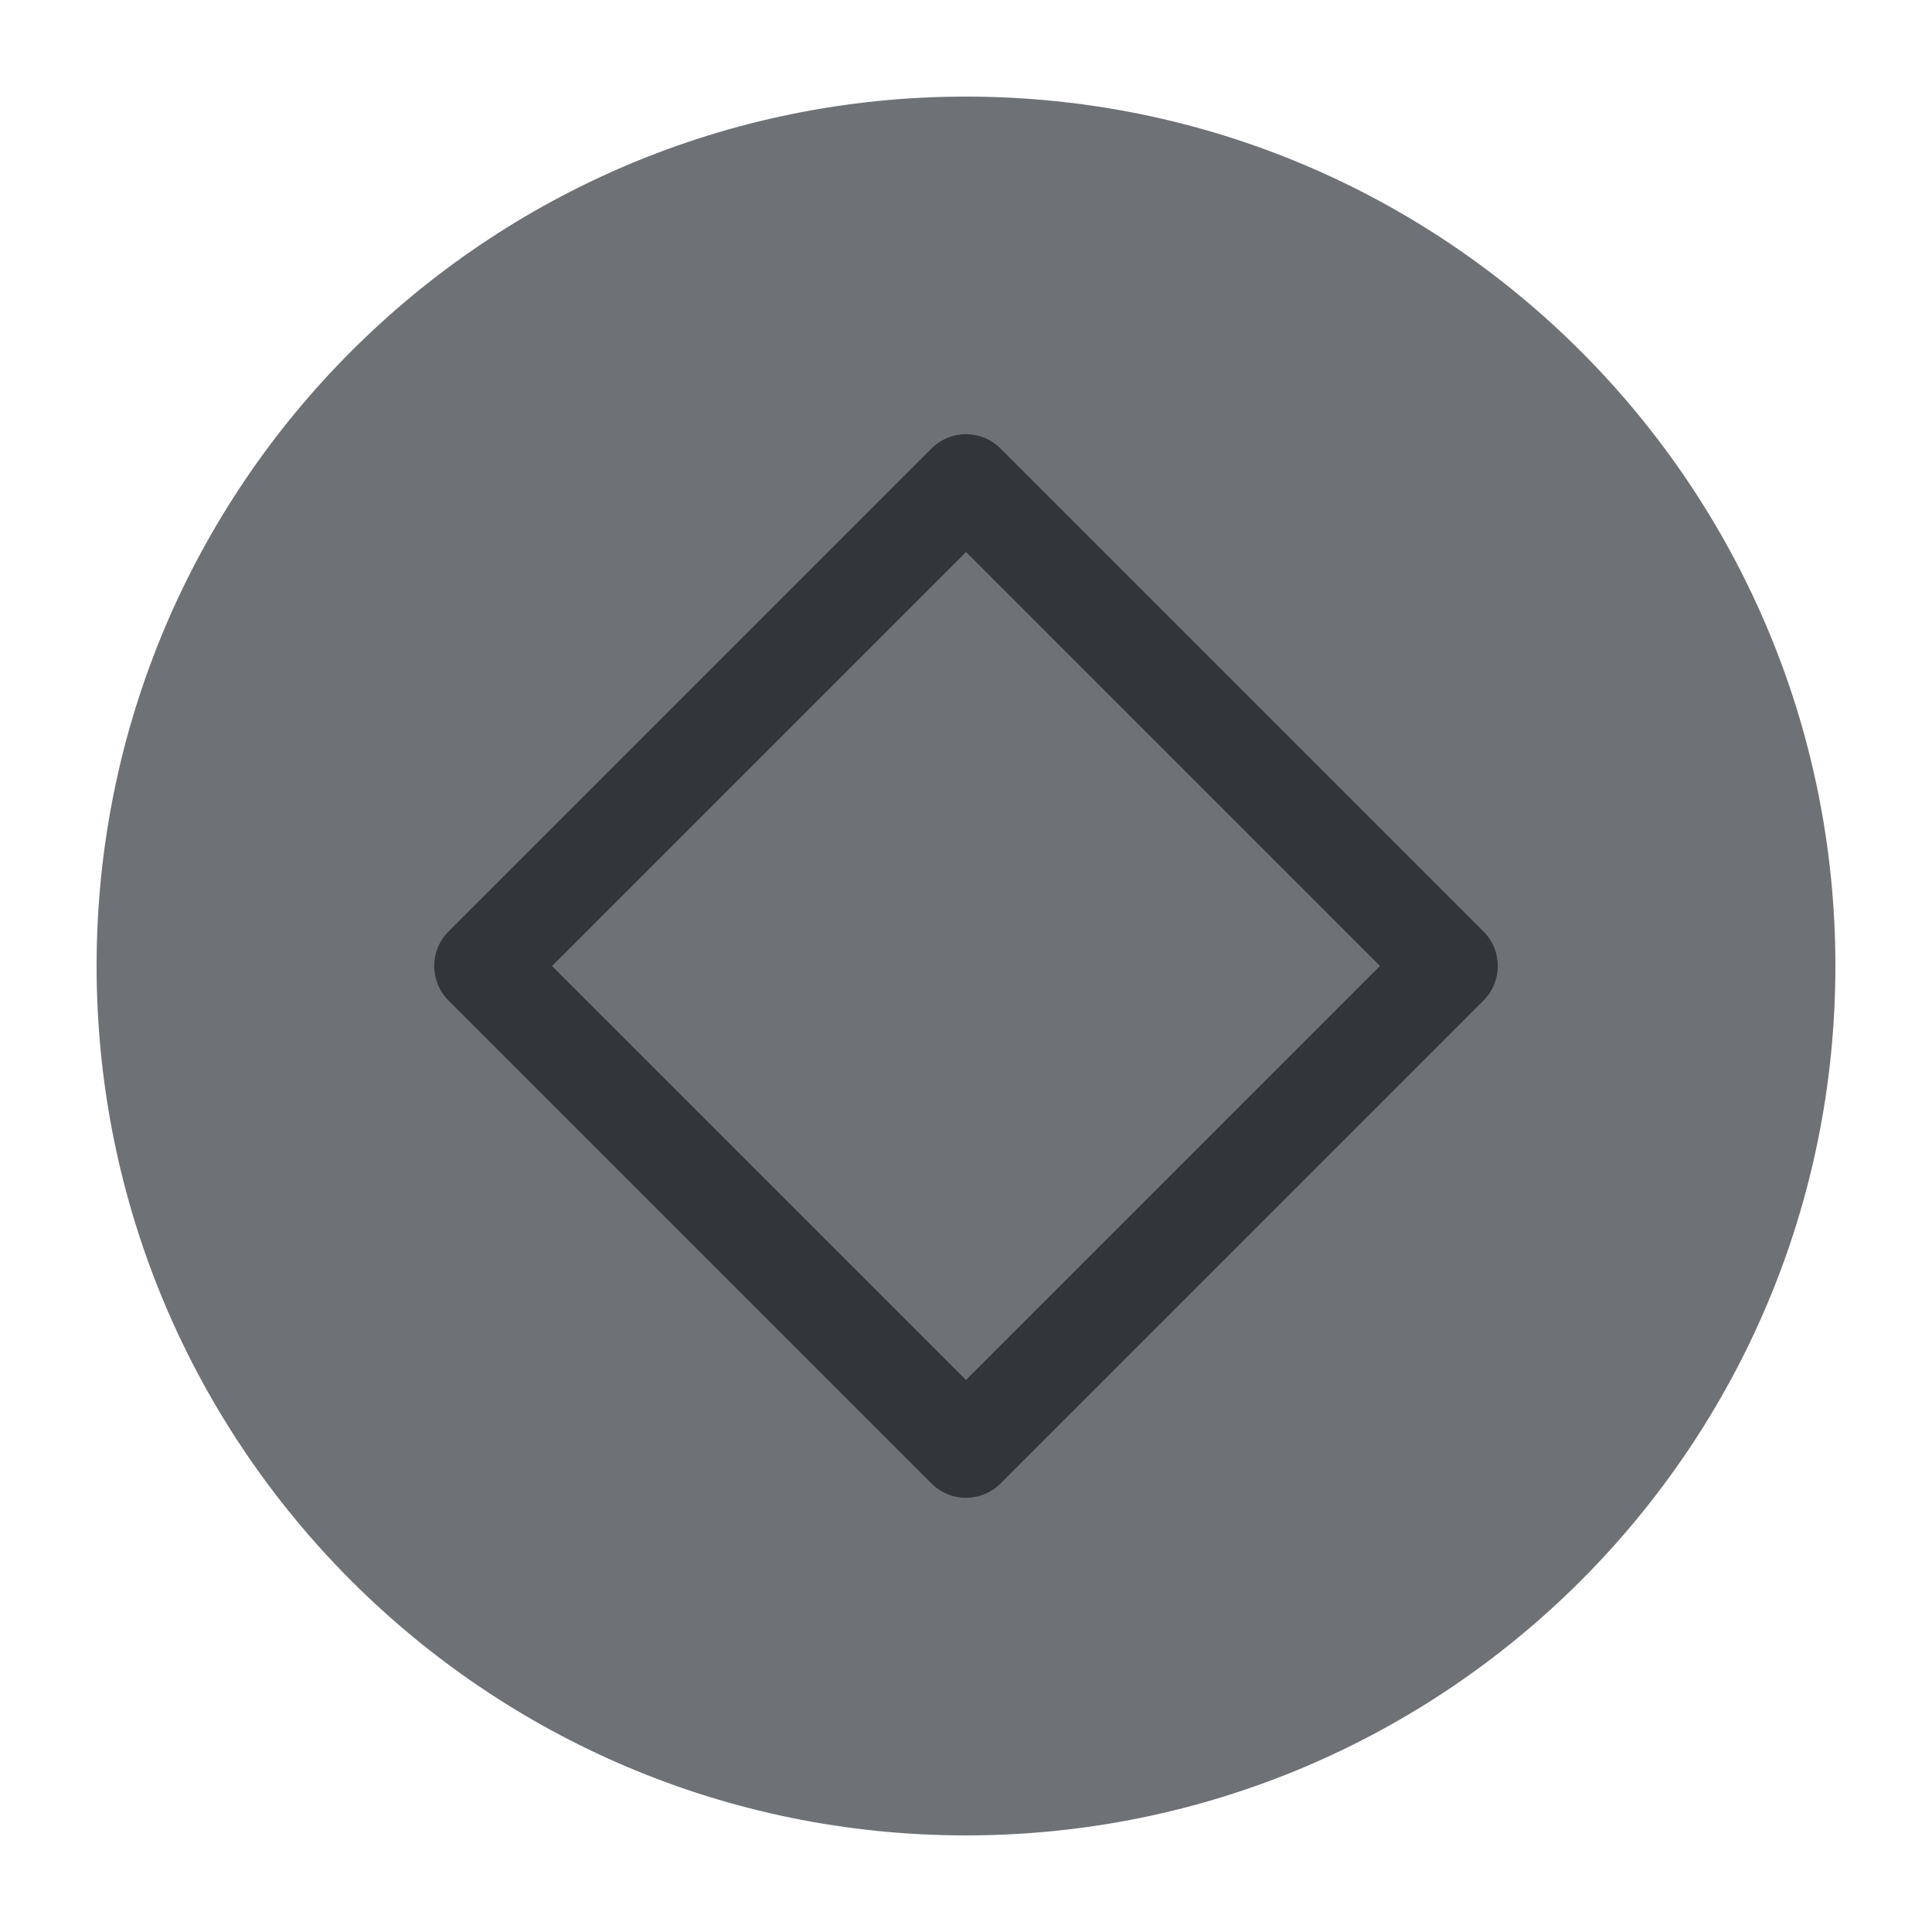
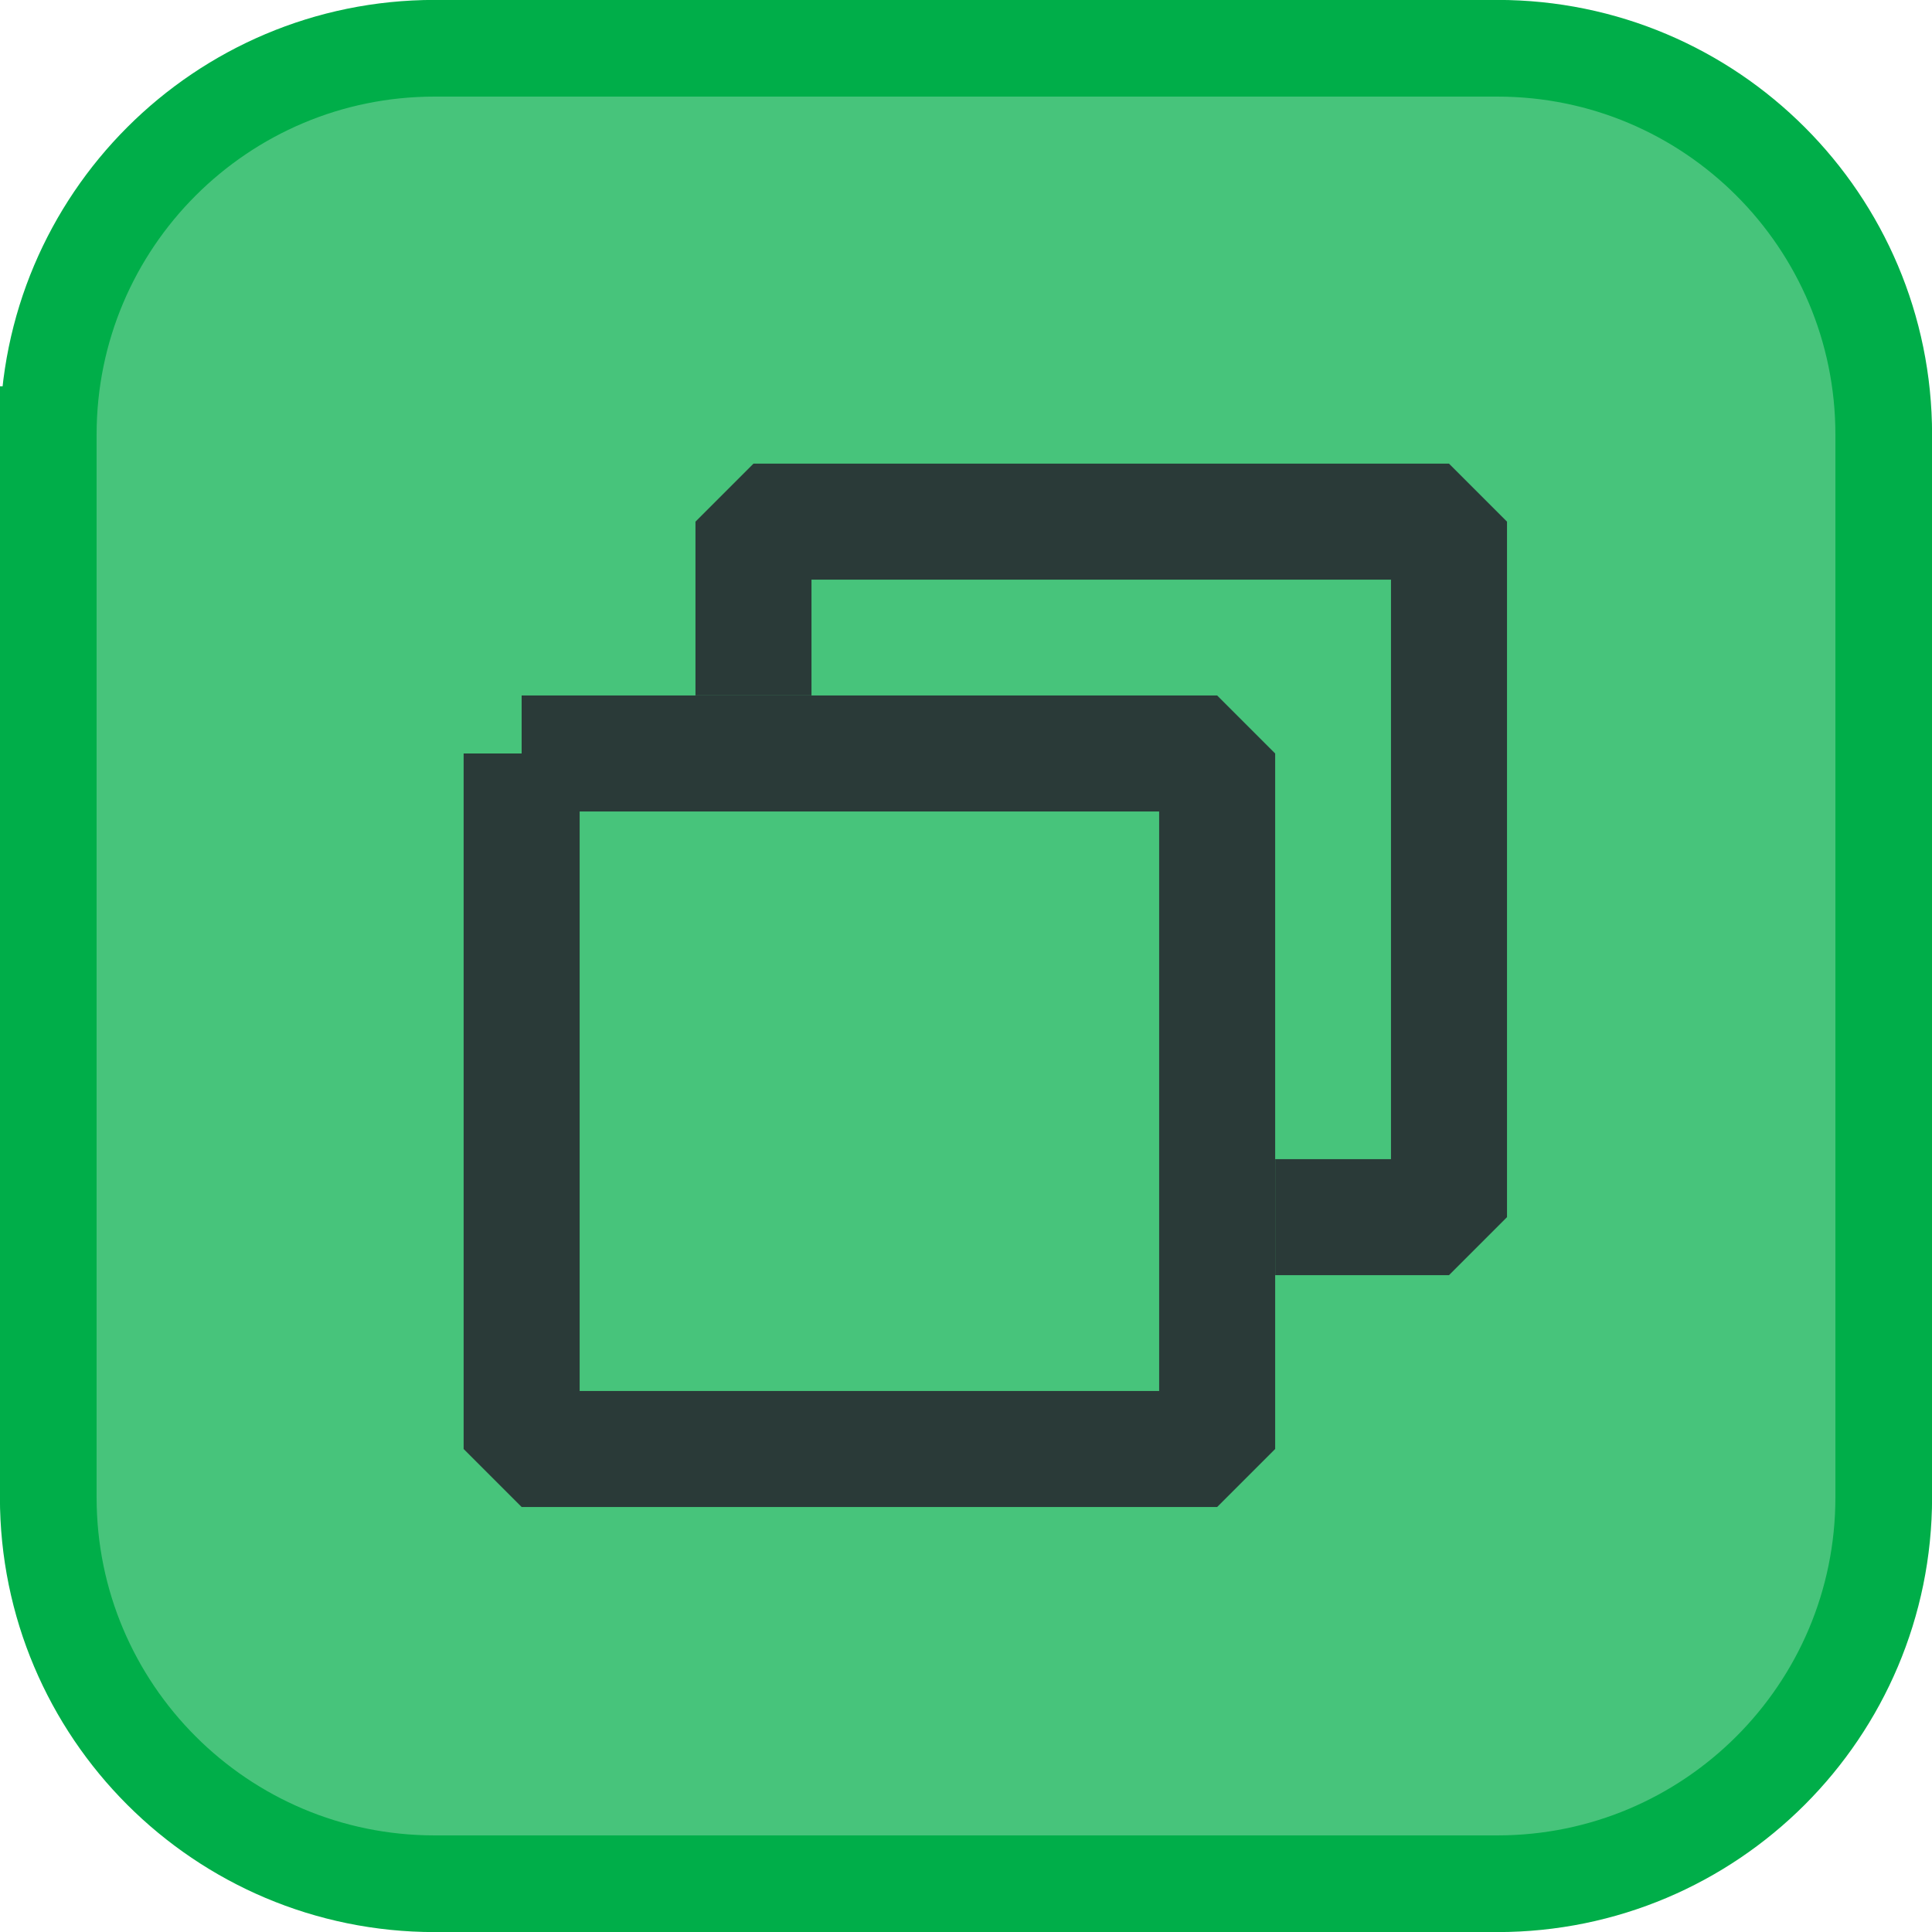
<svg xmlns="http://www.w3.org/2000/svg" viewBox="0 0 50 50" version="1.2" baseProfile="tiny">
  <defs>
</defs>
  <g fill="none" stroke="black" stroke-width="1" fill-rule="evenodd" stroke-linecap="square" stroke-linejoin="bevel">
-     <g fill="#6e7175" fill-opacity="1" stroke="none" transform="matrix(2.5,0,0,2.5,2.5,2.5)" font-family="Noto Sans" font-size="10" font-weight="400" font-style="normal">
-       <circle cx="9" cy="9" r="9" />
+     <g fill="none" stroke="#000000" stroke-opacity="1" stroke-width="1" stroke-linecap="square" stroke-linejoin="bevel" transform="matrix(1,0,0,1,0,0)" font-family="Noto Sans" font-size="10" font-weight="400" font-style="normal">
+ </g>
+     <g fill="#00ae49" fill-opacity="0.72" stroke="#00ae49" stroke-opacity="1" stroke-width="2.502" stroke-linecap="square" stroke-linejoin="bevel" transform="matrix(1,0,0,1,2.5,2.5)" font-family="Noto Sans" font-size="10" font-weight="400" font-style="normal">
+       <path vector-effect="none" fill-rule="evenodd" d="M-1.251,8.749 C-1.251,3.226 3.226,-1.251 8.749,-1.251 L36.251,-1.251 C41.774,-1.251 46.251,3.226 46.251,8.749 L46.251,36.251 C46.251,41.774 41.774,46.251 36.251,46.251 L8.749,46.251 C3.226,46.251 -1.251,41.774 -1.251,36.251 L-1.251,8.749" />
    </g>
-     <g fill="none" stroke="#31363b" stroke-opacity="1" stroke-width="1.01" stroke-linecap="round" stroke-linejoin="round" transform="matrix(2.5,0,0,2.5,2.5,2.5)" font-family="Noto Sans" font-size="10" font-weight="400" font-style="normal">
-       <path vector-effect="none" fill-rule="evenodd" d="M4,9 L9,4 L14,9 L9,14 L4,9" />
+     <g fill="none" stroke="#000000" stroke-opacity="1" stroke-width="1" stroke-linecap="square" stroke-linejoin="bevel" transform="matrix(1,0,0,1,0,0)" font-family="Noto Sans" font-size="10" font-weight="400" font-style="normal">
+ </g>
+     <g fill="none" stroke="#272c31" stroke-opacity="1" stroke-width="1.001" stroke-linecap="square" stroke-linejoin="bevel" transform="matrix(2.5,0,0,2.5,2.5,2.5)" font-family="Noto Sans" font-size="10" font-weight="400" font-style="normal">
+ </g>
+     <g fill="none" stroke="#272c31" stroke-opacity="1" stroke-width="1.001" stroke-linecap="round" stroke-linejoin="miter" stroke-miterlimit="2" transform="matrix(2.5,0,0,2.5,2.5,2.5)" font-family="Noto Sans" font-size="10" font-weight="400" font-style="normal">
+ </g>
+     <g fill="none" stroke="#272c31" stroke-opacity="1" stroke-width="1.001" stroke-linecap="round" stroke-linejoin="miter" stroke-miterlimit="2" transform="matrix(2.5,0,0,2.5,2.5,2.5)" font-family="Noto Sans" font-size="10" font-weight="400" font-style="normal">
+ </g>
+     <g fill="none" stroke="#272c31" stroke-opacity="1" stroke-width="1.001" stroke-linecap="round" stroke-linejoin="miter" stroke-miterlimit="2" transform="matrix(2.5,0,0,2.5,2.5,2.5)" font-family="Noto Sans" font-size="10" font-weight="400" font-style="normal">
+ </g>
+     <g fill="none" stroke="#272c31" stroke-opacity="1" stroke-width="1.001" stroke-linecap="round" stroke-linejoin="miter" stroke-miterlimit="2" transform="matrix(2.5,0,0,2.5,13.5,19.5)" font-family="Noto Sans" font-size="10" font-weight="400" font-style="normal">
+ </g>
+     <g fill="none" stroke="#272c31" stroke-opacity="1" stroke-width="1.001" stroke-linecap="round" stroke-linejoin="miter" stroke-miterlimit="2" transform="matrix(2.5,0,0,2.5,13.5,19.5)" font-family="Noto Sans" font-size="10" font-weight="400" font-style="normal">
+ </g>
+     <g fill="none" stroke="#272c31" stroke-opacity="1" stroke-width="1.001" stroke-linecap="round" stroke-linejoin="miter" stroke-miterlimit="2" transform="matrix(2.5,0,0,2.5,13.5,19.5)" font-family="Noto Sans" font-size="10" font-weight="400" font-style="normal">
+ </g>
+     <g fill="none" stroke="#272c31" stroke-opacity="0.9" stroke-width="1.201" stroke-linecap="butt" stroke-linejoin="bevel" transform="matrix(2.5,0,0,2.5,13.5,19.5)" font-family="Noto Sans" font-size="10" font-weight="400" font-style="normal">
+       <path vector-effect="none" fill-rule="evenodd" d="M0,0 L7.2,0 L7.2,7.2 L0,7.2 L0,0" />
    </g>
+     <g fill="none" stroke="#272c31" stroke-opacity="1" stroke-width="1.001" stroke-linecap="round" stroke-linejoin="miter" stroke-miterlimit="2" transform="matrix(2.5,0,0,2.5,13.5,19.5)" font-family="Noto Sans" font-size="10" font-weight="400" font-style="normal">
+ </g>
+     <g fill="none" stroke="#272c31" stroke-opacity="1" stroke-width="1.001" stroke-linecap="round" stroke-linejoin="miter" stroke-miterlimit="2" transform="matrix(2.5,0,0,2.5,13.5,19.5)" font-family="Noto Sans" font-size="10" font-weight="400" font-style="normal">
+ </g>
+     <g fill="none" stroke="none" transform="matrix(2.5,0,0,2.5,13.5,19.5)" font-family="Noto Sans" font-size="10" font-weight="400" font-style="normal">
+       <path vector-effect="none" fill-rule="evenodd" d="M0,0 L7.2,0 L7.2,7.2 L0,7.2 L0,0" />
+     </g>
+     <g fill="none" stroke="#272c31" stroke-opacity="1" stroke-width="1.001" stroke-linecap="round" stroke-linejoin="miter" stroke-miterlimit="2" transform="matrix(2.5,0,0,2.5,13.5,19.5)" font-family="Noto Sans" font-size="10" font-weight="400" font-style="normal">
+ </g>
+     <g fill="none" stroke="#272c31" stroke-opacity="1" stroke-width="1.001" stroke-linecap="round" stroke-linejoin="miter" stroke-miterlimit="2" transform="matrix(2.5,0,0,2.5,13.5,19.5)" font-family="Noto Sans" font-size="10" font-weight="400" font-style="normal">
+ </g>
+     <g fill="none" stroke="none" transform="matrix(2.5,0,0,2.5,13.5,19.5)" font-family="Noto Sans" font-size="10" font-weight="400" font-style="normal">
+       <path vector-effect="none" fill-rule="evenodd" d="M0.4,-0.601 L0.4,-0.4 L7.6,-0.4 L7.6,6.8 L7.801,6.8" />
+     </g>
+     <g fill="none" stroke="#272c31" stroke-opacity="1" stroke-width="1.001" stroke-linecap="round" stroke-linejoin="miter" stroke-miterlimit="2" transform="matrix(2.5,0,0,2.5,13.5,19.5)" font-family="Noto Sans" font-size="10" font-weight="400" font-style="normal">
+ </g>
+     <g fill="none" stroke="#272c31" stroke-opacity="1" stroke-width="1.001" stroke-linecap="round" stroke-linejoin="miter" stroke-miterlimit="2" transform="matrix(2.5,0,0,2.5,13.5,19.5)" font-family="Noto Sans" font-size="10" font-weight="400" font-style="normal">
+ </g>
+     <g fill="none" stroke="none" transform="matrix(2.5,0,0,2.5,13.5,19.5)" font-family="Noto Sans" font-size="10" font-weight="400" font-style="normal">
+       <path vector-effect="none" fill-rule="evenodd" d="M0.4,-0.601 L0.4,-0.4 L7.6,-0.4 L7.6,6.8 L7.801,6.8 L7.801,-0.601" />
+     </g>
+     <g fill="none" stroke="#272c31" stroke-opacity="1" stroke-width="1.001" stroke-linecap="round" stroke-linejoin="miter" stroke-miterlimit="2" transform="matrix(2.5,0,0,2.5,13.5,19.5)" font-family="Noto Sans" font-size="10" font-weight="400" font-style="normal">
+ </g>
+     <g fill="none" stroke="#272c31" stroke-opacity="1" stroke-width="1.001" stroke-linecap="round" stroke-linejoin="miter" stroke-miterlimit="2" transform="matrix(2.5,0,0,2.5,13.5,19.5)" font-family="Noto Sans" font-size="10" font-weight="400" font-style="normal">
+ </g>
+     <g fill="none" stroke="none" transform="matrix(2.5,0,0,2.5,13.5,19.5)" font-family="Noto Sans" font-size="10" font-weight="400" font-style="normal">
+       <path vector-effect="none" fill-rule="evenodd" d="M0.8,-0.601 L0.8,-0.8 L8,-0.8 L8,6.4 L7.801,6.4" />
+     </g>
+     <g fill="none" stroke="#272c31" stroke-opacity="1" stroke-width="1.001" stroke-linecap="round" stroke-linejoin="miter" stroke-miterlimit="2" transform="matrix(2.5,0,0,2.5,13.5,19.5)" font-family="Noto Sans" font-size="10" font-weight="400" font-style="normal">
+ </g>
+     <g fill="none" stroke="#272c31" stroke-opacity="1" stroke-width="1.001" stroke-linecap="round" stroke-linejoin="miter" stroke-miterlimit="2" transform="matrix(2.5,0,0,2.5,13.5,19.5)" font-family="Noto Sans" font-size="10" font-weight="400" font-style="normal">
+ </g>
+     <g fill="none" stroke="none" transform="matrix(2.5,0,0,2.5,13.5,19.5)" font-family="Noto Sans" font-size="10" font-weight="400" font-style="normal">
+       <path vector-effect="none" fill-rule="evenodd" d="M0.8,-0.601 L0.8,-0.8 L8,-0.8 L8,6.4 L7.801,6.4 L7.801,-0.601" />
+     </g>
+     <g fill="none" stroke="#272c31" stroke-opacity="1" stroke-width="1.001" stroke-linecap="round" stroke-linejoin="miter" stroke-miterlimit="2" transform="matrix(2.5,0,0,2.5,13.5,19.5)" font-family="Noto Sans" font-size="10" font-weight="400" font-style="normal">
+ </g>
+     <g fill="none" stroke="#272c31" stroke-opacity="1" stroke-width="1.001" stroke-linecap="round" stroke-linejoin="miter" stroke-miterlimit="2" transform="matrix(2.5,0,0,2.5,13.5,19.5)" font-family="Noto Sans" font-size="10" font-weight="400" font-style="normal">
+ </g>
+     <g fill="none" stroke="none" transform="matrix(2.5,0,0,2.5,13.5,19.5)" font-family="Noto Sans" font-size="10" font-weight="400" font-style="normal">
+       <path vector-effect="none" fill-rule="evenodd" d="M1.2,-0.601 L1.2,-1.2 L8.4,-1.2 L8.4,6 L7.801,6" />
+     </g>
+     <g fill="none" stroke="#272c31" stroke-opacity="1" stroke-width="1.001" stroke-linecap="round" stroke-linejoin="miter" stroke-miterlimit="2" transform="matrix(2.5,0,0,2.5,13.5,19.5)" font-family="Noto Sans" font-size="10" font-weight="400" font-style="normal">
+ </g>
+     <g fill="none" stroke="#272c31" stroke-opacity="1" stroke-width="1.001" stroke-linecap="round" stroke-linejoin="miter" stroke-miterlimit="2" transform="matrix(2.5,0,0,2.5,13.5,19.5)" font-family="Noto Sans" font-size="10" font-weight="400" font-style="normal">
+ </g>
+     <g fill="none" stroke="none" transform="matrix(2.5,0,0,2.5,13.5,19.5)" font-family="Noto Sans" font-size="10" font-weight="400" font-style="normal">
+       <path vector-effect="none" fill-rule="evenodd" d="M1.2,-0.601 L1.2,-1.2 L8.4,-1.2 L8.4,6 L7.801,6 L7.801,-0.601" />
+     </g>
+     <g fill="none" stroke="#272c31" stroke-opacity="1" stroke-width="1.001" stroke-linecap="round" stroke-linejoin="miter" stroke-miterlimit="2" transform="matrix(2.5,0,0,2.5,13.5,19.5)" font-family="Noto Sans" font-size="10" font-weight="400" font-style="normal">
+ </g>
+     <g fill="none" stroke="#272c31" stroke-opacity="1" stroke-width="1.001" stroke-linecap="round" stroke-linejoin="miter" stroke-miterlimit="2" transform="matrix(2.5,0,0,2.5,13.5,19.5)" font-family="Noto Sans" font-size="10" font-weight="400" font-style="normal">
+ </g>
+     <g fill="none" stroke="none" transform="matrix(2.5,0,0,2.5,13.5,19.5)" font-family="Noto Sans" font-size="10" font-weight="400" font-style="normal">
+       <path vector-effect="none" fill-rule="evenodd" d="M1.6,-0.601 L1.6,-1.6 L8.8,-1.6 L8.8,5.6 L7.801,5.6" />
+     </g>
+     <g fill="none" stroke="#272c31" stroke-opacity="1" stroke-width="1.001" stroke-linecap="round" stroke-linejoin="miter" stroke-miterlimit="2" transform="matrix(2.5,0,0,2.5,13.5,19.5)" font-family="Noto Sans" font-size="10" font-weight="400" font-style="normal">
+ </g>
+     <g fill="none" stroke="#272c31" stroke-opacity="1" stroke-width="1.001" stroke-linecap="round" stroke-linejoin="miter" stroke-miterlimit="2" transform="matrix(2.5,0,0,2.5,13.5,19.5)" font-family="Noto Sans" font-size="10" font-weight="400" font-style="normal">
+ </g>
+     <g fill="none" stroke="none" transform="matrix(2.5,0,0,2.5,13.5,19.5)" font-family="Noto Sans" font-size="10" font-weight="400" font-style="normal">
+       <path vector-effect="none" fill-rule="evenodd" d="M1.6,-0.601 L1.6,-1.6 L8.8,-1.6 L8.8,5.6 L7.801,5.6 L7.801,-0.601" />
+     </g>
+     <g fill="none" stroke="#272c31" stroke-opacity="1" stroke-width="1.001" stroke-linecap="round" stroke-linejoin="miter" stroke-miterlimit="2" transform="matrix(2.5,0,0,2.5,13.5,19.5)" font-family="Noto Sans" font-size="10" font-weight="400" font-style="normal">
+ </g>
+     <g fill="none" stroke="#272c31" stroke-opacity="1" stroke-width="1.001" stroke-linecap="round" stroke-linejoin="miter" stroke-miterlimit="2" transform="matrix(2.5,0,0,2.5,13.5,19.5)" font-family="Noto Sans" font-size="10" font-weight="400" font-style="normal">
+ </g>
+     <g fill="none" stroke="none" transform="matrix(2.5,0,0,2.5,13.5,19.5)" font-family="Noto Sans" font-size="10" font-weight="400" font-style="normal">
+       <path vector-effect="none" fill-rule="evenodd" d="M2,-0.601 L2,-2 L9.2,-2 L9.2,5.2 L7.801,5.2" />
+     </g>
+     <g fill="none" stroke="#272c31" stroke-opacity="1" stroke-width="1.001" stroke-linecap="round" stroke-linejoin="miter" stroke-miterlimit="2" transform="matrix(2.5,0,0,2.5,13.5,19.5)" font-family="Noto Sans" font-size="10" font-weight="400" font-style="normal">
+ </g>
+     <g fill="none" stroke="#272c31" stroke-opacity="1" stroke-width="1.001" stroke-linecap="round" stroke-linejoin="miter" stroke-miterlimit="2" transform="matrix(2.5,0,0,2.5,13.5,19.5)" font-family="Noto Sans" font-size="10" font-weight="400" font-style="normal">
+ </g>
+     <g fill="none" stroke="none" transform="matrix(2.5,0,0,2.5,13.5,19.5)" font-family="Noto Sans" font-size="10" font-weight="400" font-style="normal">
+       <path vector-effect="none" fill-rule="evenodd" d="M2,-0.601 L2,-2 L9.2,-2 L9.2,5.2 L7.801,5.2 L7.801,-0.601" />
+     </g>
+     <g fill="none" stroke="#272c31" stroke-opacity="1" stroke-width="1.001" stroke-linecap="round" stroke-linejoin="miter" stroke-miterlimit="2" transform="matrix(2.5,0,0,2.5,13.5,19.5)" font-family="Noto Sans" font-size="10" font-weight="400" font-style="normal">
+ </g>
+     <g fill="none" stroke="#272c31" stroke-opacity="1" stroke-width="1.001" stroke-linecap="round" stroke-linejoin="miter" stroke-miterlimit="2" transform="matrix(2.5,0,0,2.5,13.5,19.5)" font-family="Noto Sans" font-size="10" font-weight="400" font-style="normal">
+ </g>
+     <g fill="none" stroke="#272c31" stroke-opacity="0.9" stroke-width="1.201" stroke-linecap="butt" stroke-linejoin="bevel" transform="matrix(2.5,0,0,2.5,13.5,19.5)" font-family="Noto Sans" font-size="10" font-weight="400" font-style="normal">
+       <path vector-effect="none" fill-rule="evenodd" d="M2.4,-0.601 L2.4,-2.4 L9.6,-2.4 L9.6,4.8 L7.801,4.8" />
+     </g>
+     <g fill="none" stroke="#272c31" stroke-opacity="1" stroke-width="1.001" stroke-linecap="round" stroke-linejoin="miter" stroke-miterlimit="2" transform="matrix(2.5,0,0,2.5,13.5,19.5)" font-family="Noto Sans" font-size="10" font-weight="400" font-style="normal">
+ </g>
+     <g fill="none" stroke="#272c31" stroke-opacity="1" stroke-width="1.001" stroke-linecap="round" stroke-linejoin="miter" stroke-miterlimit="2" transform="matrix(2.5,0,0,2.5,13.5,19.5)" font-family="Noto Sans" font-size="10" font-weight="400" font-style="normal">
+ </g>
+     <g fill="none" stroke="none" transform="matrix(2.5,0,0,2.5,13.5,19.5)" font-family="Noto Sans" font-size="10" font-weight="400" font-style="normal">
+       <path vector-effect="none" fill-rule="evenodd" d="M2.4,-0.601 L2.4,-2.4 L9.6,-2.4 L9.6,4.8 L7.801,4.8 L7.801,-0.601" />
+     </g>
+     <g fill="none" stroke="#272c31" stroke-opacity="1" stroke-width="1.001" stroke-linecap="round" stroke-linejoin="miter" stroke-miterlimit="2" transform="matrix(2.5,0,0,2.5,13.5,19.5)" font-family="Noto Sans" font-size="10" font-weight="400" font-style="normal">
+ </g>
+     <g fill="none" stroke="#272c31" stroke-opacity="1" stroke-width="1.001" stroke-linecap="round" stroke-linejoin="miter" stroke-miterlimit="2" transform="matrix(2.5,0,0,2.5,2.5,2.5)" font-family="Noto Sans" font-size="10" font-weight="400" font-style="normal">
+ </g>
+     <g fill="none" stroke="#272c31" stroke-opacity="1" stroke-width="1.001" stroke-linecap="square" stroke-linejoin="bevel" transform="matrix(2.5,0,0,2.5,2.5,2.5)" font-family="Noto Sans" font-size="10" font-weight="400" font-style="normal">
+ </g>
    <g fill="none" stroke="#000000" stroke-opacity="1" stroke-width="1" stroke-linecap="square" stroke-linejoin="bevel" transform="matrix(1,0,0,1,0,0)" font-family="Noto Sans" font-size="10" font-weight="400" font-style="normal">
</g>
  </g>
</svg>
